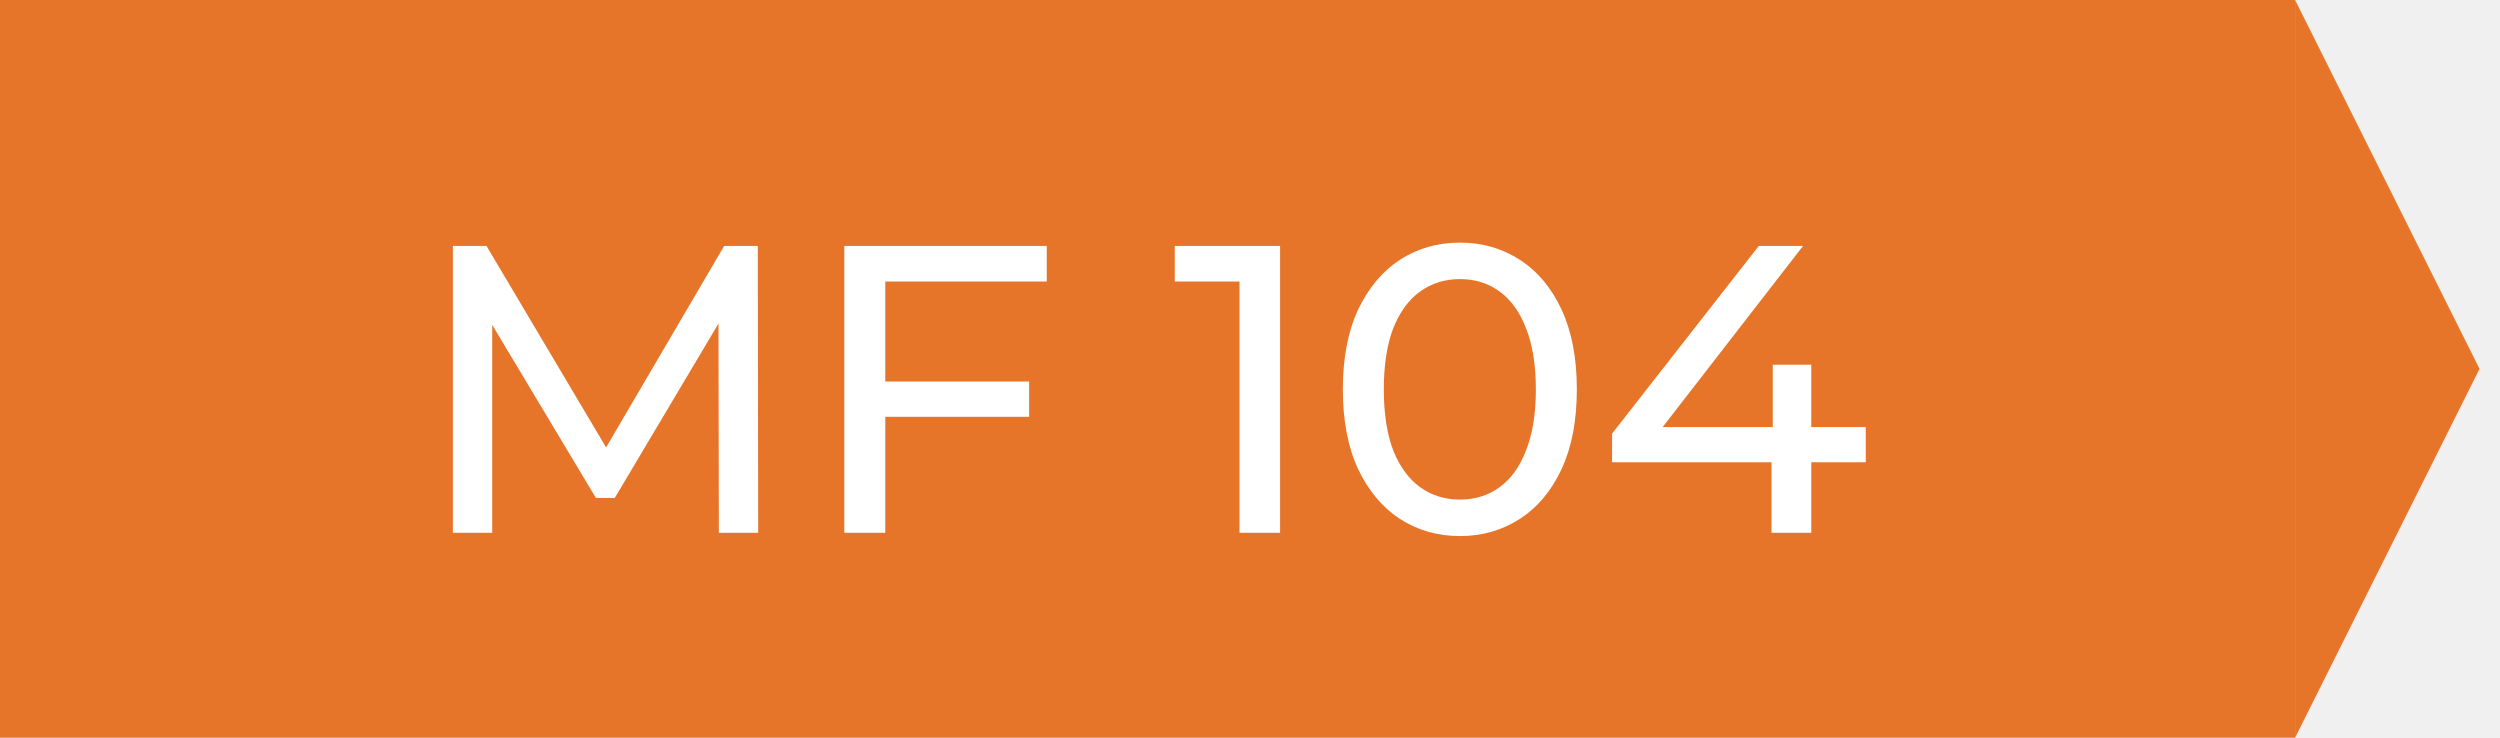
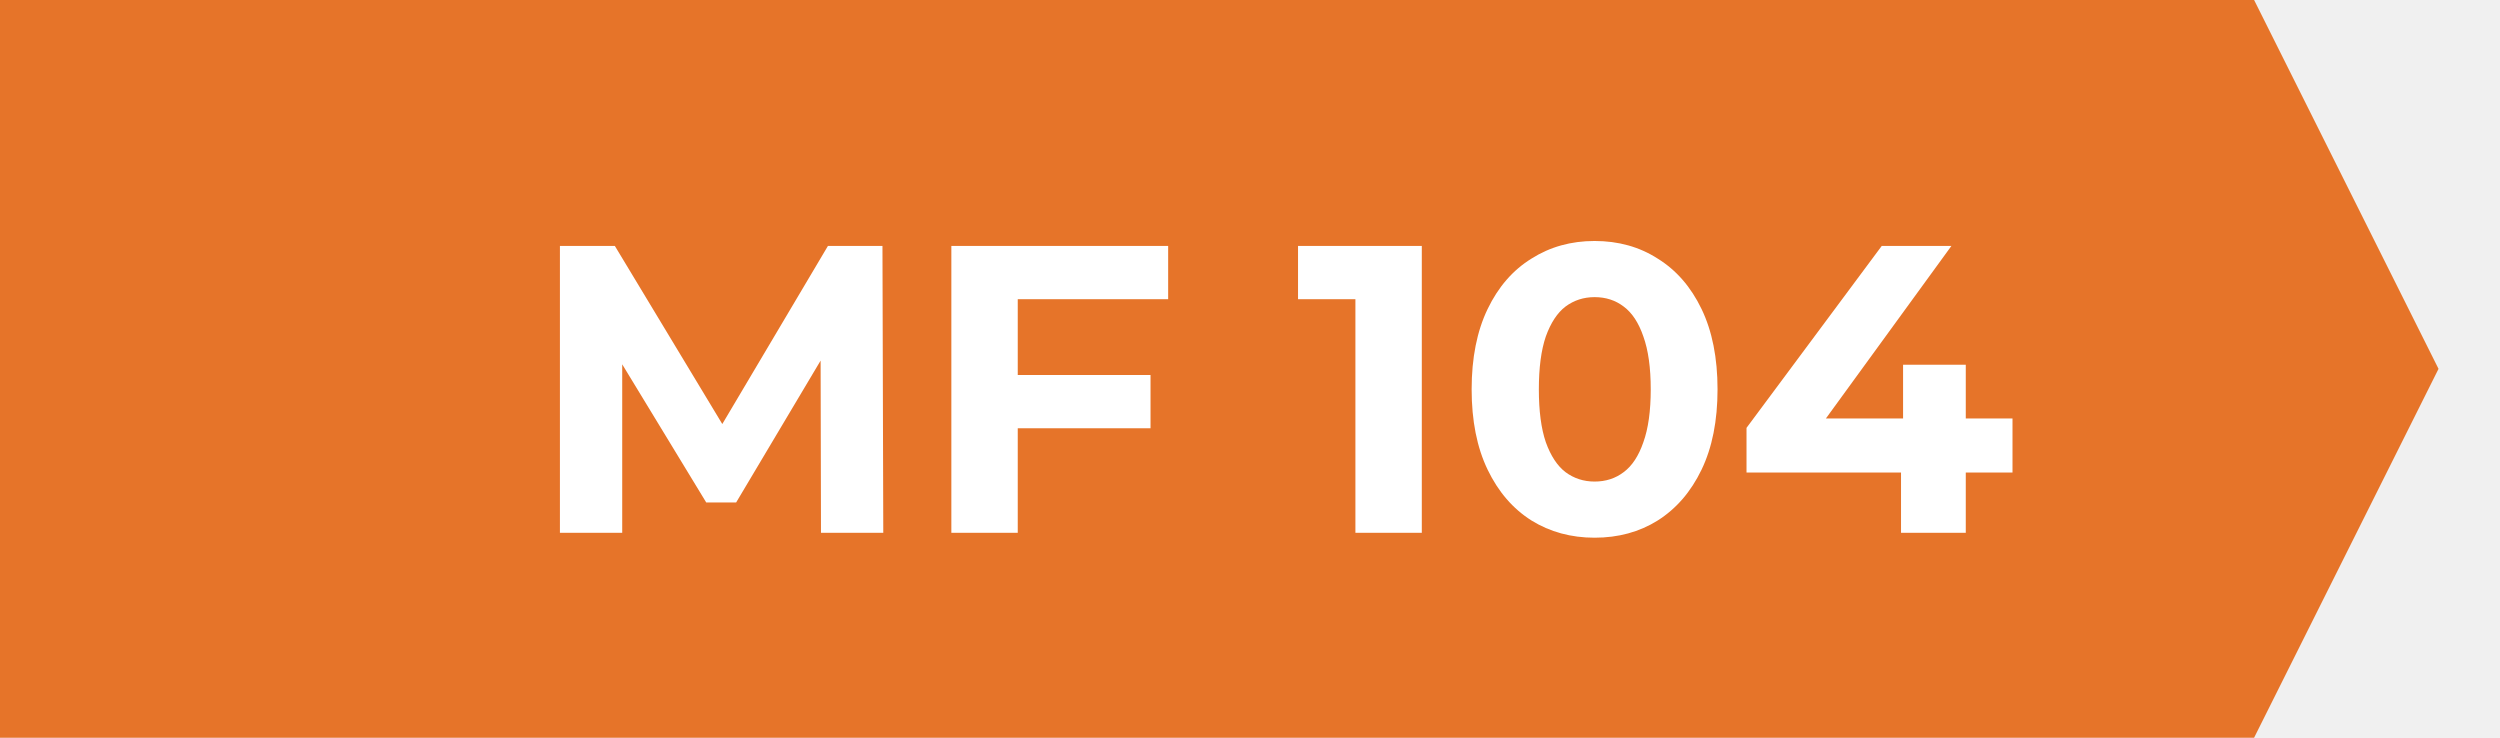
<svg xmlns="http://www.w3.org/2000/svg" width="61" height="18" viewBox="0 0 61 18" fill="none">
-   <rect width="56" height="18" fill="#E67429" />
-   <path d="M11.05 13V6H11.87L15.01 11.29H14.57L17.67 6H18.49L18.5 13H17.54L17.53 7.51H17.76L15 12.15H14.54L11.76 7.51H12.01V13H11.05ZM20.601 13V6H25.541V6.87H21.601V13H20.601ZM21.501 10.17V9.31H25.111V10.17H21.501ZM30.244 13V6.4L30.674 6.87H28.664V6H31.234V13H30.244ZM35.625 13.08C35.078 13.08 34.589 12.94 34.155 12.66C33.728 12.38 33.389 11.973 33.135 11.44C32.889 10.907 32.765 10.26 32.765 9.5C32.765 8.74 32.889 8.093 33.135 7.56C33.389 7.027 33.728 6.62 34.155 6.34C34.589 6.06 35.078 5.92 35.625 5.92C36.165 5.92 36.652 6.06 37.085 6.34C37.519 6.62 37.858 7.027 38.105 7.56C38.352 8.093 38.475 8.74 38.475 9.5C38.475 10.26 38.352 10.907 38.105 11.44C37.858 11.973 37.519 12.38 37.085 12.66C36.652 12.94 36.165 13.08 35.625 13.08ZM35.625 12.19C35.992 12.19 36.312 12.09 36.585 11.89C36.865 11.69 37.082 11.39 37.235 10.99C37.395 10.59 37.475 10.093 37.475 9.5C37.475 8.907 37.395 8.41 37.235 8.01C37.082 7.61 36.865 7.31 36.585 7.11C36.312 6.91 35.992 6.81 35.625 6.81C35.258 6.81 34.935 6.91 34.655 7.11C34.375 7.31 34.155 7.61 33.995 8.01C33.842 8.41 33.765 8.907 33.765 9.5C33.765 10.093 33.842 10.59 33.995 10.99C34.155 11.39 34.375 11.69 34.655 11.89C34.935 12.09 35.258 12.19 35.625 12.19ZM39.335 11.28V10.58L42.915 6H43.995L40.445 10.58L39.935 10.42H45.525V11.28H39.335ZM43.225 13V11.28L43.255 10.42V8.9H44.195V13H43.225Z" fill="white" />
-   <path d="M60.5 9L56 0V18L60.5 9Z" fill="#E67429" />
+   <path d="M0 0H55L59.5 9L55 18H0V0Z" fill="#E67429" />
+   <path d="M13.662 13V6H15.002L17.982 10.94H17.272L20.202 6H21.532L21.552 13H20.032L20.022 8.33H20.302L17.962 12.26H17.232L14.842 8.33H15.182V13H13.662ZM23.213 13V6H28.503V7.3H24.833V13H23.213ZM24.713 10.45V9.15H28.073V10.45H24.713ZM33.072 13V6.6L33.772 7.3H31.672V6H34.692V13H33.072ZM38.908 13.12C38.334 13.12 37.821 12.98 37.368 12.7C36.914 12.413 36.558 12 36.298 11.46C36.038 10.92 35.908 10.267 35.908 9.5C35.908 8.733 36.038 8.08 36.298 7.54C36.558 7 36.914 6.59 37.368 6.31C37.821 6.023 38.334 5.88 38.908 5.88C39.488 5.88 40.001 6.023 40.448 6.31C40.901 6.59 41.258 7 41.518 7.54C41.778 8.08 41.908 8.733 41.908 9.5C41.908 10.267 41.778 10.92 41.518 11.46C41.258 12 40.901 12.413 40.448 12.7C40.001 12.98 39.488 13.12 38.908 13.12ZM38.908 11.75C39.181 11.75 39.418 11.673 39.618 11.52C39.824 11.367 39.984 11.123 40.098 10.79C40.218 10.457 40.278 10.027 40.278 9.5C40.278 8.973 40.218 8.543 40.098 8.21C39.984 7.877 39.824 7.633 39.618 7.48C39.418 7.327 39.181 7.25 38.908 7.25C38.641 7.25 38.404 7.327 38.198 7.48C37.998 7.633 37.838 7.877 37.718 8.21C37.604 8.543 37.548 8.973 37.548 9.5C37.548 10.027 37.604 10.457 37.718 10.79C37.838 11.123 37.998 11.367 38.198 11.52C38.404 11.673 38.641 11.75 38.908 11.75ZM42.615 11.53V10.44L45.915 6H47.615L44.385 10.44L43.595 10.21H49.105V11.53H42.615ZM46.385 13V11.53L46.435 10.21V8.9H47.965V13H46.385Z" fill="white" />
</svg>
